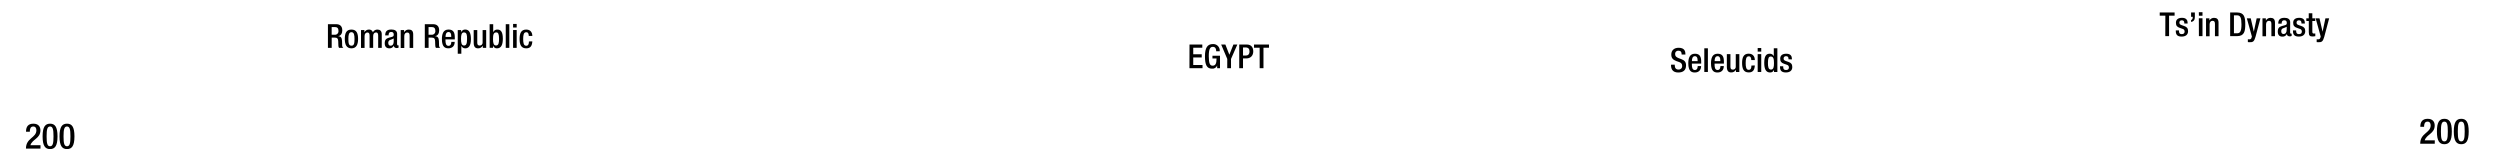
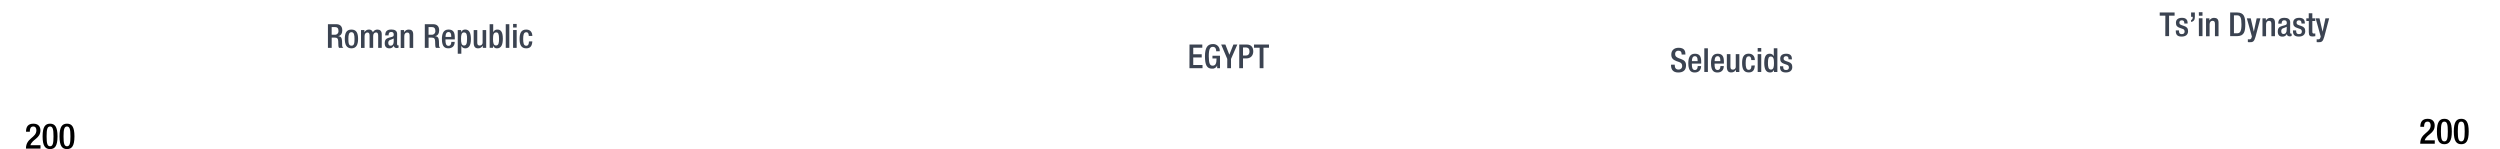
<svg xmlns="http://www.w3.org/2000/svg" viewBox="0 0 1847.91 110">
  <g id="YEARS">
    <g id="Right">
      <path d="M1799.69,106.23h-10.76c0-8,7.72-7.83,7.72-13.55,0-1.53-.65-2.78-2.29-2.78-2.21,0-2.57,2-2.57,3.85H1789c0-3.64,1.51-5.93,5.44-5.93,3.74,0,5.2,2.24,5.2,4.92,0,6.11-6,6.47-7.39,11h7.46Z" />
      <path d="M1806.79,87.82c3.54,0,5.51,2.21,5.51,9.39s-2,9.38-5.51,9.38-5.51-2.21-5.51-9.38S1803.26,87.82,1806.79,87.82Zm0,16.69c2,0,2.55-2,2.55-7.3s-.55-7.31-2.55-7.31-2.55,2-2.55,7.31S1804.79,104.51,1806.79,104.51Z" />
      <path d="M1819.27,87.82c3.54,0,5.51,2.21,5.51,9.39s-2,9.38-5.51,9.38-5.51-2.21-5.51-9.38S1815.73,87.82,1819.27,87.82Zm0,16.69c2,0,2.55-2,2.55-7.3s-.55-7.31-2.55-7.31-2.55,2-2.55,7.31S1817.27,104.51,1819.27,104.51Z" />
    </g>
    <g id="left">
      <path d="M29.94,109.83H19.18c0-8,7.72-7.83,7.72-13.55,0-1.53-.65-2.78-2.29-2.78-2.21,0-2.57,2-2.57,3.85H19.23c0-3.64,1.51-5.93,5.44-5.93,3.74,0,5.2,2.23,5.2,4.91,0,6.11-6,6.48-7.39,11h7.46Z" />
      <path d="M37,91.42c3.54,0,5.51,2.21,5.51,9.39s-2,9.38-5.51,9.38-5.51-2.21-5.51-9.38S33.51,91.42,37,91.42Zm0,16.69c2,0,2.55-2,2.55-7.3S39,93.5,37,93.5s-2.55,2-2.55,7.31S35,108.11,37,108.11Z" />
      <path d="M49.52,91.42c3.54,0,5.51,2.21,5.51,9.39s-2,9.38-5.51,9.38S44,108,44,100.81,46,91.42,49.52,91.42Zm0,16.69c2,0,2.55-2,2.55-7.3s-.55-7.31-2.55-7.31-2.55,2-2.55,7.31S47.52,108.11,49.52,108.11Z" />
    </g>
  </g>
  <g id="Text">
    <g id="Romans">
-       <path d="M242.39,17.88h6.17c2.45,0,4.44,1.25,4.44,4.51,0,2.26-1,4-2.92,4.29v.05c1.76.17,2.65,1.13,2.74,3.58,0,1.15,0,2.5.1,3.55a1.92,1.92,0,0,0,.84,1.52h-3.17a3,3,0,0,1-.46-1.54c0-.52-.07-1.06-.07-1.57s0-1.1-.05-1.74c-.08-1.91-.67-2.74-2.55-2.74h-2.28v7.59h-2.79Zm5,7.8a2.58,2.58,0,0,0,2.79-2.85c0-1.86-.78-2.84-2.64-2.84h-2.38v5.69Z" />
-       <path d="M254.86,28.79c0-4.12,1.07-6.94,4.9-6.94s4.92,2.82,4.92,6.94-1.27,6.94-4.92,6.94S254.86,32.91,254.86,28.79Zm4.9,5c1.93,0,2.28-1.61,2.28-5,0-2.92-.35-5-2.28-5s-2.26,2.05-2.26,5C257.5,32.15,257.87,33.76,259.76,33.76Z" />
-       <path d="M266.84,22.2h2.5v1.54h.07a3.7,3.7,0,0,1,3.16-1.89,2.86,2.86,0,0,1,3.06,2,3.61,3.61,0,0,1,3.34-2c1.86,0,3.21,1,3.21,3.51v10h-2.65v-9c0-1.74-.51-2.38-1.59-2.38s-2.11.84-2.11,2.58v8.84h-2.65v-9c0-1.74-.51-2.38-1.61-2.38s-2.09.86-2.09,2.58v8.84h-2.64Z" />
-       <path d="M293.49,32.64c0,.49.3.93.69.93a1.18,1.18,0,0,0,.44-.07v1.71a2.83,2.83,0,0,1-1.3.32c-1.17,0-2.15-.47-2.23-1.74h0a3.4,3.4,0,0,1-3.28,1.94c-2.13,0-3.43-1.16-3.43-3.71,0-2.94,1.3-3.55,3.06-4.14l2.06-.56c1-.27,1.54-.54,1.54-1.69s-.41-2-1.81-2c-1.76,0-2,1.25-2,2.52h-2.5c0-2.82,1.15-4.34,4.63-4.34,2.33,0,4.19.91,4.19,3.24ZM291,28.42a20,20,0,0,1-2.94,1.23A2.16,2.16,0,0,0,287,31.78c0,1.1.53,2,1.64,2,1.59,0,2.37-1.17,2.37-3.13Z" />
-       <path d="M296.19,22.2h2.5v1.54h.07a3.79,3.79,0,0,1,3.38-1.89c2,0,3.28.91,3.28,3.58v10h-2.64v-9c0-1.76-.47-2.38-1.84-2.38-1.08,0-2.11.81-2.11,2.58v8.84h-2.64Z" />
-       <path d="M314,17.88h6.18c2.45,0,4.43,1.25,4.43,4.51,0,2.26-1,4-2.91,4.29v.05c1.76.17,2.64,1.13,2.74,3.58,0,1.15,0,2.5.1,3.55a1.89,1.89,0,0,0,.83,1.52h-3.16a2.93,2.93,0,0,1-.46-1.54c0-.52-.08-1.06-.08-1.57s0-1.1-.05-1.74c-.07-1.91-.66-2.74-2.55-2.74h-2.27v7.59H314Zm5,7.8a2.58,2.58,0,0,0,2.79-2.85c0-1.86-.78-2.84-2.65-2.84h-2.37v5.69Z" />
-       <path d="M329.29,29.13v.76c0,1.77.22,4,2.2,4s2.11-2.13,2.11-2.94h2.5c0,3-1.77,4.76-4.63,4.76-2.16,0-4.83-.64-4.83-6.74,0-3.46.76-7.14,4.88-7.14,3.67,0,4.65,2.23,4.65,5.89v1.39Zm4.24-1.81v-.71c0-1.67-.54-2.94-2-2.94-1.67,0-2.2,1.66-2.2,3.38v.27Z" />
-       <path d="M344,35.73a3,3,0,0,1-3-1.89H341V39.7h-2.65V22.2h2.5v1.62h0a3.11,3.11,0,0,1,3-2c3,0,4.24,2.58,4.24,7.11C348.1,34.5,345.87,35.73,344,35.73Zm-1-11.77c-1.81,0-2.23,1.84-2.23,4.68,0,3.16.39,5,2.25,5,1.5,0,2.21-1.13,2.21-4.78C345.31,25.85,344.94,24,343.08,24Z" />
-       <path d="M356.87,33.84h-.07a3.79,3.79,0,0,1-3.38,1.89c-2,0-3.29-.91-3.29-4.32V22.2h2.65v9.46c0,1.47.64,2,1.79,2a2.06,2.06,0,0,0,2.16-2.21V22.2h2.64V35.38h-2.5Z" />
-       <path d="M361.92,17.88h2.64v5.86h.05a3.06,3.06,0,0,1,3-1.89c2,0,4.07.91,4.07,6.77,0,4.53-1.25,7.11-4.31,7.11a2.82,2.82,0,0,1-2.89-2h-.05v1.62h-2.5Zm4.73,15.74c1.86,0,2.23-1.89,2.23-4.88,0-3.55-.57-4.78-2.06-4.78-2.06,0-2.4,1.82-2.4,5C364.42,31.78,364.83,33.62,366.65,33.62Z" />
-       <path d="M373.83,17.88h2.64v17.5h-2.64Z" />
-       <path d="M379.26,17.69h2.65v2.65h-2.65Zm0,4.51h2.65V35.38h-2.65Z" />
-       <path d="M393.48,30.58c-.2,3.16-1.23,5.15-4.51,5.15-3.83,0-4.91-2.82-4.91-6.94s1.08-6.94,4.91-6.94,4.53,3.12,4.53,4.73h-2.65c0-1.22-.32-2.84-1.88-2.76-1.89,0-2.26,2.05-2.26,5s.37,5,2.26,5c1.47,0,2-1.2,2-3.18Z" />
+       <path d="M242.39,17.88h6.17c2.45,0,4.44,1.25,4.44,4.51,0,2.26-1,4-2.92,4.29v.05c1.76.17,2.65,1.13,2.74,3.58,0,1.15,0,2.5.1,3.55a1.92,1.92,0,0,0,.84,1.52h-3.17a3,3,0,0,1-.46-1.54c0-.52-.07-1.06-.07-1.57s0-1.1-.05-1.74c-.08-1.91-.67-2.74-2.55-2.74h-2.28v7.59h-2.79Zm5,7.8a2.58,2.58,0,0,0,2.79-2.85c0-1.86-.78-2.84-2.64-2.84h-2.38v5.69Z" fill="#3b4351" />
+       <path d="M254.86,28.79c0-4.12,1.07-6.94,4.9-6.94s4.92,2.82,4.92,6.94-1.27,6.94-4.92,6.94S254.86,32.91,254.86,28.79Zm4.9,5c1.93,0,2.28-1.61,2.28-5,0-2.92-.35-5-2.28-5s-2.26,2.05-2.26,5C257.5,32.15,257.87,33.76,259.76,33.76Z" fill="#3b4351" />
+       <path d="M266.84,22.2h2.5v1.54h.07a3.7,3.7,0,0,1,3.16-1.89,2.86,2.86,0,0,1,3.06,2,3.61,3.61,0,0,1,3.34-2c1.86,0,3.21,1,3.21,3.51v10h-2.65v-9c0-1.74-.51-2.38-1.59-2.38s-2.11.84-2.11,2.58v8.84h-2.65v-9c0-1.74-.51-2.38-1.61-2.38s-2.09.86-2.09,2.58v8.84h-2.64Z" fill="#3b4351" />
+       <path d="M293.49,32.64c0,.49.3.93.69.93a1.18,1.18,0,0,0,.44-.07v1.71a2.83,2.83,0,0,1-1.3.32c-1.17,0-2.15-.47-2.23-1.74h0a3.4,3.4,0,0,1-3.28,1.94c-2.13,0-3.43-1.16-3.43-3.71,0-2.94,1.3-3.55,3.06-4.14l2.06-.56c1-.27,1.54-.54,1.54-1.69s-.41-2-1.81-2c-1.76,0-2,1.25-2,2.52h-2.5c0-2.82,1.15-4.34,4.63-4.34,2.33,0,4.19.91,4.19,3.24ZM291,28.42a20,20,0,0,1-2.94,1.23A2.16,2.16,0,0,0,287,31.78c0,1.1.53,2,1.64,2,1.59,0,2.37-1.17,2.37-3.13Z" fill="#3b4351" />
+       <path d="M296.19,22.2h2.5v1.54h.07a3.79,3.79,0,0,1,3.38-1.89c2,0,3.28.91,3.28,3.58v10h-2.64v-9c0-1.76-.47-2.38-1.84-2.38-1.08,0-2.11.81-2.11,2.58v8.84h-2.64Z" fill="#3b4351" />
+       <path d="M314,17.88h6.18c2.45,0,4.43,1.25,4.43,4.51,0,2.26-1,4-2.91,4.29v.05c1.76.17,2.64,1.13,2.74,3.58,0,1.15,0,2.5.1,3.55a1.89,1.89,0,0,0,.83,1.52h-3.16a2.93,2.93,0,0,1-.46-1.54c0-.52-.08-1.06-.08-1.57s0-1.1-.05-1.74c-.07-1.91-.66-2.74-2.55-2.74h-2.27v7.59H314Zm5,7.8a2.58,2.58,0,0,0,2.79-2.85c0-1.86-.78-2.84-2.65-2.84h-2.37v5.69Z" fill="#3b4351" />
+       <path d="M329.29,29.13v.76c0,1.77.22,4,2.2,4s2.11-2.13,2.11-2.94h2.5c0,3-1.77,4.76-4.63,4.76-2.16,0-4.83-.64-4.83-6.74,0-3.46.76-7.14,4.88-7.14,3.67,0,4.65,2.23,4.65,5.89v1.39Zm4.24-1.81v-.71c0-1.67-.54-2.94-2-2.94-1.67,0-2.2,1.66-2.2,3.38v.27Z" fill="#3b4351" />
+       <path d="M344,35.73a3,3,0,0,1-3-1.89H341V39.7h-2.65V22.2h2.5v1.62h0a3.11,3.11,0,0,1,3-2c3,0,4.24,2.58,4.24,7.11C348.1,34.5,345.87,35.73,344,35.73Zm-1-11.77c-1.81,0-2.23,1.84-2.23,4.68,0,3.16.39,5,2.25,5,1.5,0,2.21-1.13,2.21-4.78C345.31,25.85,344.94,24,343.08,24Z" fill="#3b4351" />
+       <path d="M356.87,33.84h-.07a3.79,3.79,0,0,1-3.38,1.89c-2,0-3.29-.91-3.29-4.32V22.2h2.65v9.46c0,1.47.64,2,1.79,2a2.06,2.06,0,0,0,2.16-2.21V22.2h2.64V35.38h-2.5Z" fill="#3b4351" />
+       <path d="M361.92,17.88h2.64v5.86h.05a3.06,3.06,0,0,1,3-1.89c2,0,4.07.91,4.07,6.77,0,4.53-1.25,7.11-4.31,7.11a2.82,2.82,0,0,1-2.89-2h-.05v1.62h-2.5Zm4.73,15.74c1.86,0,2.23-1.89,2.23-4.88,0-3.55-.57-4.78-2.06-4.78-2.06,0-2.4,1.82-2.4,5C364.42,31.78,364.83,33.62,366.65,33.62Z" fill="#3b4351" />
+       <path d="M373.83,17.88h2.64v17.5h-2.64Z" fill="#3b4351" />
+       <path d="M379.26,17.69h2.65v2.65h-2.65Zm0,4.51h2.65V35.38h-2.65Z" fill="#3b4351" />
+       <path d="M393.48,30.58c-.2,3.16-1.23,5.15-4.51,5.15-3.83,0-4.91-2.82-4.91-6.94s1.08-6.94,4.91-6.94,4.53,3.12,4.53,4.73h-2.65c0-1.22-.32-2.84-1.88-2.76-1.89,0-2.26,2.05-2.26,5s.37,5,2.26,5c1.47,0,2-1.2,2-3.18Z" fill="#3b4351" />
    </g>
    <g id="Chinese">
-       <path d="M1600.56,11.58h-4.17V9.22h11v2.36h-4.09V26.72h-2.79Z" />
-       <path d="M1614.55,17.39V17c0-1-.37-2-1.74-2-1.06,0-1.89.46-1.89,1.71,0,1.06.47,1.45,1.86,1.94l1.69.59c2,.66,2.87,1.71,2.87,3.8,0,2.81-2.08,4-4.73,4-3.33,0-4.34-1.54-4.34-4.09v-.49h2.36v.42c0,1.54.51,2.35,2,2.35s2.16-.73,2.16-1.93a1.91,1.91,0,0,0-1.45-1.94l-2.15-.76c-2-.66-2.82-1.69-2.82-3.8,0-2.47,1.76-3.63,4.51-3.63,3.36,0,4.12,2,4.12,3.61v.59Z" />
-       <path d="M1619.57,9.22h2.79v3.24c0,2-.63,3.36-2.79,3.77V14.81c.76-.19,1.22-.9,1.22-2v-.37h-1.22Z" />
-       <path d="M1625.3,9H1628v2.65h-2.65Zm0,4.51H1628V26.72h-2.65Z" />
-       <path d="M1630.62,13.54h2.5v1.54h.07a3.79,3.79,0,0,1,3.38-1.89c2,0,3.29.91,3.29,3.58v10h-2.65v-9c0-1.76-.47-2.38-1.84-2.38-1.08,0-2.11.81-2.11,2.58v8.84h-2.64Z" />
-       <path d="M1648.45,9.22h5c5.49,0,6.17,3.58,6.17,8.75s-.68,8.75-6.17,8.75h-5Zm2.8,15.39h2.3c2.3,0,3.26-1.51,3.26-6.64,0-4.92-.83-6.64-3.26-6.64h-2.3Z" />
-       <path d="M1663.67,13.54l2.28,9.9h0l2.1-9.9h2.77l-3.62,13.67c-1.06,3.6-1.87,4.09-4.61,4a4.76,4.76,0,0,1-1.06-.1V29a3.65,3.65,0,0,0,.86.09c.91,0,1.5-.17,1.79-1l.34-1.07-3.74-13.48Z" />
-       <path d="M1672.34,13.54h2.5v1.54h.07a3.81,3.81,0,0,1,3.39-1.89c2,0,3.28.91,3.28,3.58v10h-2.65v-9c0-1.76-.46-2.38-1.84-2.38-1.07,0-2.1.81-2.1,2.58v8.84h-2.65Z" />
-       <path d="M1692.77,24c0,.49.3.93.69.93a1,1,0,0,0,.44-.08v1.72a2.83,2.83,0,0,1-1.3.32c-1.17,0-2.15-.47-2.23-1.74h0a3.39,3.39,0,0,1-3.28,1.93c-2.13,0-3.43-1.15-3.43-3.7,0-2.94,1.3-3.55,3.06-4.14l2.06-.56c1-.27,1.55-.54,1.55-1.69s-.42-2-1.82-2c-1.76,0-2,1.25-2,2.52H1684c0-2.82,1.15-4.34,4.63-4.34,2.33,0,4.19.91,4.19,3.24Zm-2.49-4.22a20.62,20.62,0,0,1-3,1.23,2.18,2.18,0,0,0-1.07,2.13c0,1.1.54,2,1.64,2,1.59,0,2.38-1.17,2.38-3.13Z" />
-       <path d="M1701.15,17.39V17c0-1-.36-2-1.74-2-1.05,0-1.88.46-1.88,1.71,0,1.06.46,1.45,1.86,1.94l1.69.59c2,.66,2.87,1.71,2.87,3.8,0,2.81-2.09,4-4.73,4-3.34,0-4.34-1.54-4.34-4.09v-.49h2.35v.42c0,1.54.52,2.35,2.06,2.35s2.16-.73,2.16-1.93a1.91,1.91,0,0,0-1.45-1.94l-2.15-.76c-2-.66-2.82-1.69-2.82-3.8,0-2.47,1.76-3.63,4.51-3.63,3.35,0,4.11,2,4.11,3.61v.59Z" />
-       <path d="M1704.73,13.54h1.81V9.79h2.65v3.75h2.16v2h-2.16v7.86c0,1.06.29,1.4,1.2,1.4a5.1,5.1,0,0,0,1-.07v2a8.58,8.58,0,0,1-2.14.22c-1.76,0-2.67-.52-2.67-3.19V15.5h-1.81Z" />
-       <path d="M1714.48,13.54l2.28,9.9h0l2.11-9.9h2.76l-3.62,13.67c-1.06,3.6-1.86,4.09-4.61,4a4.67,4.67,0,0,1-1-.1V29a3.54,3.54,0,0,0,.86.09c.9,0,1.49-.17,1.78-1l.35-1.07-3.75-13.48Z" />
+       <path d="M1600.56,11.58h-4.17V9.22h11v2.36h-4.09V26.72h-2.79Z" fill="#3b4351" />
+       <path d="M1614.55,17.39V17c0-1-.37-2-1.74-2-1.06,0-1.89.46-1.89,1.71,0,1.06.47,1.45,1.86,1.94l1.69.59c2,.66,2.87,1.71,2.87,3.8,0,2.81-2.08,4-4.73,4-3.33,0-4.34-1.54-4.34-4.09v-.49h2.36v.42c0,1.54.51,2.35,2,2.35s2.16-.73,2.16-1.93a1.91,1.91,0,0,0-1.45-1.94l-2.15-.76c-2-.66-2.82-1.69-2.82-3.8,0-2.47,1.76-3.63,4.51-3.63,3.36,0,4.12,2,4.12,3.61v.59Z" fill="#3b4351" />
+       <path d="M1619.57,9.22h2.79v3.24c0,2-.63,3.36-2.79,3.77V14.81c.76-.19,1.22-.9,1.22-2v-.37h-1.22Z" fill="#3b4351" />
+       <path d="M1625.3,9H1628v2.65h-2.65Zm0,4.51H1628V26.72h-2.65Z" fill="#3b4351" />
+       <path d="M1630.62,13.54h2.5v1.54h.07a3.79,3.79,0,0,1,3.38-1.89c2,0,3.29.91,3.29,3.58v10h-2.65v-9c0-1.76-.47-2.38-1.84-2.38-1.08,0-2.11.81-2.11,2.58v8.84h-2.64Z" fill="#3b4351" />
+       <path d="M1648.45,9.22h5c5.49,0,6.17,3.58,6.17,8.75s-.68,8.75-6.17,8.75h-5Zm2.8,15.39h2.3c2.3,0,3.26-1.51,3.26-6.64,0-4.92-.83-6.64-3.26-6.64h-2.3Z" fill="#3b4351" />
+       <path d="M1663.67,13.54l2.28,9.9h0l2.1-9.9h2.77l-3.62,13.67c-1.06,3.6-1.87,4.09-4.61,4a4.76,4.76,0,0,1-1.06-.1V29a3.65,3.65,0,0,0,.86.09c.91,0,1.5-.17,1.79-1l.34-1.07-3.74-13.48Z" fill="#3b4351" />
+       <path d="M1672.34,13.54h2.5v1.54h.07a3.81,3.81,0,0,1,3.39-1.89c2,0,3.28.91,3.28,3.58v10h-2.65v-9c0-1.76-.46-2.38-1.84-2.38-1.07,0-2.1.81-2.1,2.58v8.84h-2.65Z" fill="#3b4351" />
+       <path d="M1692.77,24c0,.49.3.93.69.93a1,1,0,0,0,.44-.08v1.72a2.83,2.83,0,0,1-1.3.32c-1.17,0-2.15-.47-2.23-1.74h0a3.39,3.39,0,0,1-3.28,1.93c-2.13,0-3.43-1.15-3.43-3.7,0-2.94,1.3-3.55,3.06-4.14l2.06-.56c1-.27,1.55-.54,1.55-1.69s-.42-2-1.82-2c-1.76,0-2,1.25-2,2.52H1684c0-2.82,1.15-4.34,4.63-4.34,2.33,0,4.19.91,4.19,3.24Zm-2.49-4.22a20.62,20.62,0,0,1-3,1.23,2.18,2.18,0,0,0-1.07,2.13c0,1.1.54,2,1.64,2,1.59,0,2.38-1.17,2.38-3.13Z" fill="#3b4351" />
+       <path d="M1701.15,17.39V17c0-1-.36-2-1.74-2-1.05,0-1.88.46-1.88,1.71,0,1.06.46,1.45,1.86,1.94l1.69.59c2,.66,2.87,1.71,2.87,3.8,0,2.81-2.09,4-4.73,4-3.34,0-4.34-1.54-4.34-4.09v-.49h2.35v.42c0,1.54.52,2.35,2.06,2.35s2.16-.73,2.16-1.93a1.91,1.91,0,0,0-1.45-1.94l-2.15-.76c-2-.66-2.82-1.69-2.82-3.8,0-2.47,1.76-3.63,4.51-3.63,3.35,0,4.11,2,4.11,3.61v.59Z" fill="#3b4351" />
+       <path d="M1704.73,13.54h1.81V9.79h2.65v3.75h2.16v2h-2.16v7.86c0,1.06.29,1.4,1.2,1.4a5.1,5.1,0,0,0,1-.07v2a8.58,8.58,0,0,1-2.14.22c-1.76,0-2.67-.52-2.67-3.19V15.5h-1.81Z" fill="#3b4351" />
+       <path d="M1714.48,13.54l2.28,9.9h0l2.11-9.9h2.76l-3.62,13.67c-1.06,3.6-1.86,4.09-4.61,4a4.67,4.67,0,0,1-1-.1V29a3.54,3.54,0,0,0,.86.09c.9,0,1.49-.17,1.78-1l.35-1.07-3.75-13.48Z" fill="#3b4351" />
    </g>
    <g id="Seleucids">
-       <path d="M1237.91,47.78v.44c0,2.13.95,3.21,2.87,3.21a2.5,2.5,0,0,0,2.64-2.55c0-1.84-.93-2.64-2.5-3.11l-1.91-.66c-2.55-1-3.65-2.31-3.65-4.8,0-3.19,2.18-5,5.44-5,4.49,0,5,2.8,5,4.61v.39H1243V40c0-1.6-.69-2.53-2.45-2.53a2.24,2.24,0,0,0-2.36,2.53c0,1.49.76,2.25,2.63,3l1.88.69c2.48.88,3.56,2.2,3.56,4.63,0,3.72-2.26,5.27-5.79,5.27-4.33,0-5.31-2.89-5.31-5.34v-.42Z" />
-       <path d="M1250.58,47v.76c0,1.76.22,4,2.2,4s2.11-2.13,2.11-2.94h2.5c0,3-1.77,4.76-4.63,4.76-2.16,0-4.83-.64-4.83-6.74,0-3.46.76-7.13,4.88-7.13,3.67,0,4.65,2.23,4.65,5.88V47Zm4.23-1.82v-.71c0-1.66-.53-2.94-2-2.94-1.67,0-2.2,1.67-2.2,3.38v.27Z" />
-       <path d="M1259.76,35.7h2.65V53.2h-2.65Z" />
-       <path d="M1267.36,47v.76c0,1.76.22,4,2.2,4s2.11-2.13,2.11-2.94h2.5c0,3-1.76,4.76-4.63,4.76-2.16,0-4.83-.64-4.83-6.74,0-3.46.76-7.13,4.88-7.13,3.67,0,4.65,2.23,4.65,5.88V47Zm4.24-1.82v-.71c0-1.66-.54-2.94-2-2.94-1.66,0-2.2,1.67-2.2,3.38v.27Z" />
-       <path d="M1283.16,51.65h-.07a3.77,3.77,0,0,1-3.38,1.89c-2,0-3.29-.91-3.29-4.31V40h2.65v9.46c0,1.47.64,2,1.79,2a2,2,0,0,0,2.15-2.2V40h2.65V53.2h-2.5Z" />
-       <path d="M1297.1,48.39c-.2,3.16-1.22,5.15-4.51,5.15-3.82,0-4.9-2.82-4.9-6.94s1.08-6.93,4.9-6.93,4.54,3.11,4.54,4.73h-2.65c0-1.23-.32-2.85-1.89-2.77-1.88,0-2.25,2.06-2.25,5s.37,5,2.25,5c1.47,0,2-1.2,2-3.19Z" />
-       <path d="M1299.21,35.5h2.64v2.65h-2.64Zm0,4.51h2.64V53.2h-2.64Z" />
-       <path d="M1311.26,51.58h0a2.82,2.82,0,0,1-2.89,2c-3.06,0-4.31-2.6-4.31-7.11,0-5.86,2.06-6.76,4.06-6.76a3,3,0,0,1,3,1.88h0V35.7h2.65V53.2h-2.5Zm-2.4-9.8c-1.5,0-2.06,1.22-2.06,4.77,0,3,.37,4.88,2.23,4.88s2.23-1.84,2.23-4.68C1311.26,43.59,1310.92,41.78,1308.86,41.78Z" />
-       <path d="M1322,43.86v-.34c0-1.06-.37-2-1.74-2-1,0-1.89.47-1.89,1.72,0,1,.47,1.44,1.87,1.93l1.69.59c2,.66,2.86,1.72,2.86,3.8,0,2.82-2.08,4-4.72,4-3.34,0-4.34-1.55-4.34-4.09V49h2.35v.41c0,1.55.51,2.35,2.06,2.35s2.16-.73,2.16-1.93a1.91,1.91,0,0,0-1.45-1.94l-2.16-.76c-2-.66-2.82-1.69-2.82-3.8,0-2.47,1.77-3.62,4.51-3.62,3.36,0,4.12,2,4.12,3.6v.59Z" />
+       <path d="M1237.91,47.78v.44c0,2.13.95,3.21,2.87,3.21a2.5,2.5,0,0,0,2.64-2.55c0-1.84-.93-2.64-2.5-3.11l-1.91-.66c-2.55-1-3.65-2.31-3.65-4.8,0-3.19,2.18-5,5.44-5,4.49,0,5,2.8,5,4.61v.39H1243V40c0-1.6-.69-2.53-2.45-2.53a2.24,2.24,0,0,0-2.36,2.53c0,1.49.76,2.25,2.63,3l1.88.69c2.48.88,3.56,2.2,3.56,4.63,0,3.72-2.26,5.27-5.79,5.27-4.33,0-5.31-2.89-5.31-5.34v-.42Z" fill="#3b4351" />
+       <path d="M1250.58,47v.76c0,1.76.22,4,2.2,4s2.11-2.13,2.11-2.94h2.5c0,3-1.77,4.76-4.63,4.76-2.16,0-4.83-.64-4.83-6.74,0-3.46.76-7.13,4.88-7.13,3.67,0,4.65,2.23,4.65,5.88V47Zm4.23-1.82v-.71c0-1.66-.53-2.94-2-2.94-1.67,0-2.2,1.67-2.2,3.38v.27Z" fill="#3b4351" />
+       <path d="M1259.76,35.7h2.65V53.2h-2.65Z" fill="#3b4351" />
+       <path d="M1267.36,47v.76c0,1.76.22,4,2.2,4s2.11-2.13,2.11-2.94h2.5c0,3-1.76,4.76-4.63,4.76-2.16,0-4.83-.64-4.83-6.74,0-3.46.76-7.13,4.88-7.13,3.67,0,4.65,2.23,4.65,5.88V47Zm4.24-1.82v-.71c0-1.66-.54-2.94-2-2.94-1.66,0-2.2,1.67-2.2,3.38v.27Z" fill="#3b4351" />
+       <path d="M1283.16,51.65h-.07a3.77,3.77,0,0,1-3.38,1.89c-2,0-3.29-.91-3.29-4.31V40h2.65v9.46c0,1.47.64,2,1.79,2a2,2,0,0,0,2.15-2.2V40h2.65V53.2h-2.5Z" fill="#3b4351" />
+       <path d="M1297.1,48.39c-.2,3.16-1.22,5.15-4.51,5.15-3.82,0-4.9-2.82-4.9-6.94s1.08-6.93,4.9-6.93,4.54,3.11,4.54,4.73h-2.65c0-1.23-.32-2.85-1.89-2.77-1.88,0-2.25,2.06-2.25,5s.37,5,2.25,5c1.47,0,2-1.2,2-3.19Z" fill="#3b4351" />
+       <path d="M1299.21,35.5h2.64v2.65h-2.64Zm0,4.51h2.64V53.2h-2.64Z" fill="#3b4351" />
+       <path d="M1311.26,51.58h0a2.82,2.82,0,0,1-2.89,2c-3.06,0-4.31-2.6-4.31-7.11,0-5.86,2.06-6.76,4.06-6.76a3,3,0,0,1,3,1.88h0V35.7h2.65V53.2h-2.5Zm-2.4-9.8c-1.5,0-2.06,1.22-2.06,4.77,0,3,.37,4.88,2.23,4.88s2.23-1.84,2.23-4.68C1311.26,43.59,1310.92,41.78,1308.86,41.78Z" fill="#3b4351" />
+       <path d="M1322,43.86v-.34c0-1.06-.37-2-1.74-2-1,0-1.89.47-1.89,1.72,0,1,.47,1.44,1.87,1.93l1.69.59c2,.66,2.86,1.72,2.86,3.8,0,2.82-2.08,4-4.72,4-3.34,0-4.34-1.55-4.34-4.09V49h2.35v.41c0,1.55.51,2.35,2.06,2.35s2.16-.73,2.16-1.93a1.91,1.91,0,0,0-1.45-1.94l-2.16-.76c-2-.66-2.82-1.69-2.82-3.8,0-2.47,1.77-3.62,4.51-3.62,3.36,0,4.12,2,4.12,3.6v.59Z" fill="#3b4351" />
    </g>
    <g id="Egytians">
      <g id="large">
-         <path d="M879.24,32.91h9.46v2.35H882v4.86h6.27v2.35H882v5.59h6.86v2.35h-9.66Z" />
-         <path d="M899.68,48.37h0a3.63,3.63,0,0,1-3.83,2.38c-3.82,0-5.19-2.84-5.19-9.09s1.76-9.09,5.81-9.09a4.76,4.76,0,0,1,5.12,5v.31h-2.65v-.41c0-1.3-.54-2.85-2.45-2.85s-3,1.33-3,6.92.93,7,2.82,7c2.13,0,2.92-1.52,2.92-5.34H896.2V41.19h5.58v9.22h-2.1Z" />
-         <path d="M907.15,43.57l-4.51-10.66h3.11l2.94,7.55,3-7.55h2.91l-4.68,10.66v6.84h-2.79Z" />
-         <path d="M916,32.91h5.53c3.36,0,4.83,2.11,4.83,5.1s-1.86,5.17-5.12,5.17h-2.45v7.23H916Zm2.79,8.16h2c1.49,0,2.79-.78,2.79-3,0-1.89-.76-3-3-3h-1.79Z" />
-         <path d="M931.08,35.26h-4.16V32.91H938v2.35h-4.09V50.41h-2.8Z" />
+         <path d="M879.24,32.91h9.46v2.35H882v4.86h6.27v2.35H882v5.59h6.86v2.35h-9.66Z" fill="#3b4351" />
+         <path d="M899.68,48.37h0a3.63,3.63,0,0,1-3.83,2.38c-3.82,0-5.19-2.84-5.19-9.09s1.76-9.09,5.81-9.09a4.76,4.76,0,0,1,5.12,5v.31h-2.65v-.41c0-1.3-.54-2.85-2.45-2.85s-3,1.33-3,6.92.93,7,2.82,7c2.13,0,2.92-1.52,2.92-5.34H896.2V41.19h5.58v9.22h-2.1Z" fill="#3b4351" />
+         <path d="M907.15,43.57l-4.51-10.66h3.11l2.94,7.55,3-7.55h2.91l-4.68,10.66v6.84h-2.79Z" fill="#3b4351" />
+         <path d="M916,32.91h5.53c3.36,0,4.83,2.11,4.83,5.1s-1.86,5.17-5.12,5.17h-2.45v7.23H916Zm2.79,8.16h2c1.49,0,2.79-.78,2.79-3,0-1.89-.76-3-3-3h-1.79Z" fill="#3b4351" />
+         <path d="M931.08,35.26h-4.16V32.91H938v2.35h-4.09V50.41h-2.8Z" fill="#3b4351" />
      </g>
    </g>
  </g>
</svg>
